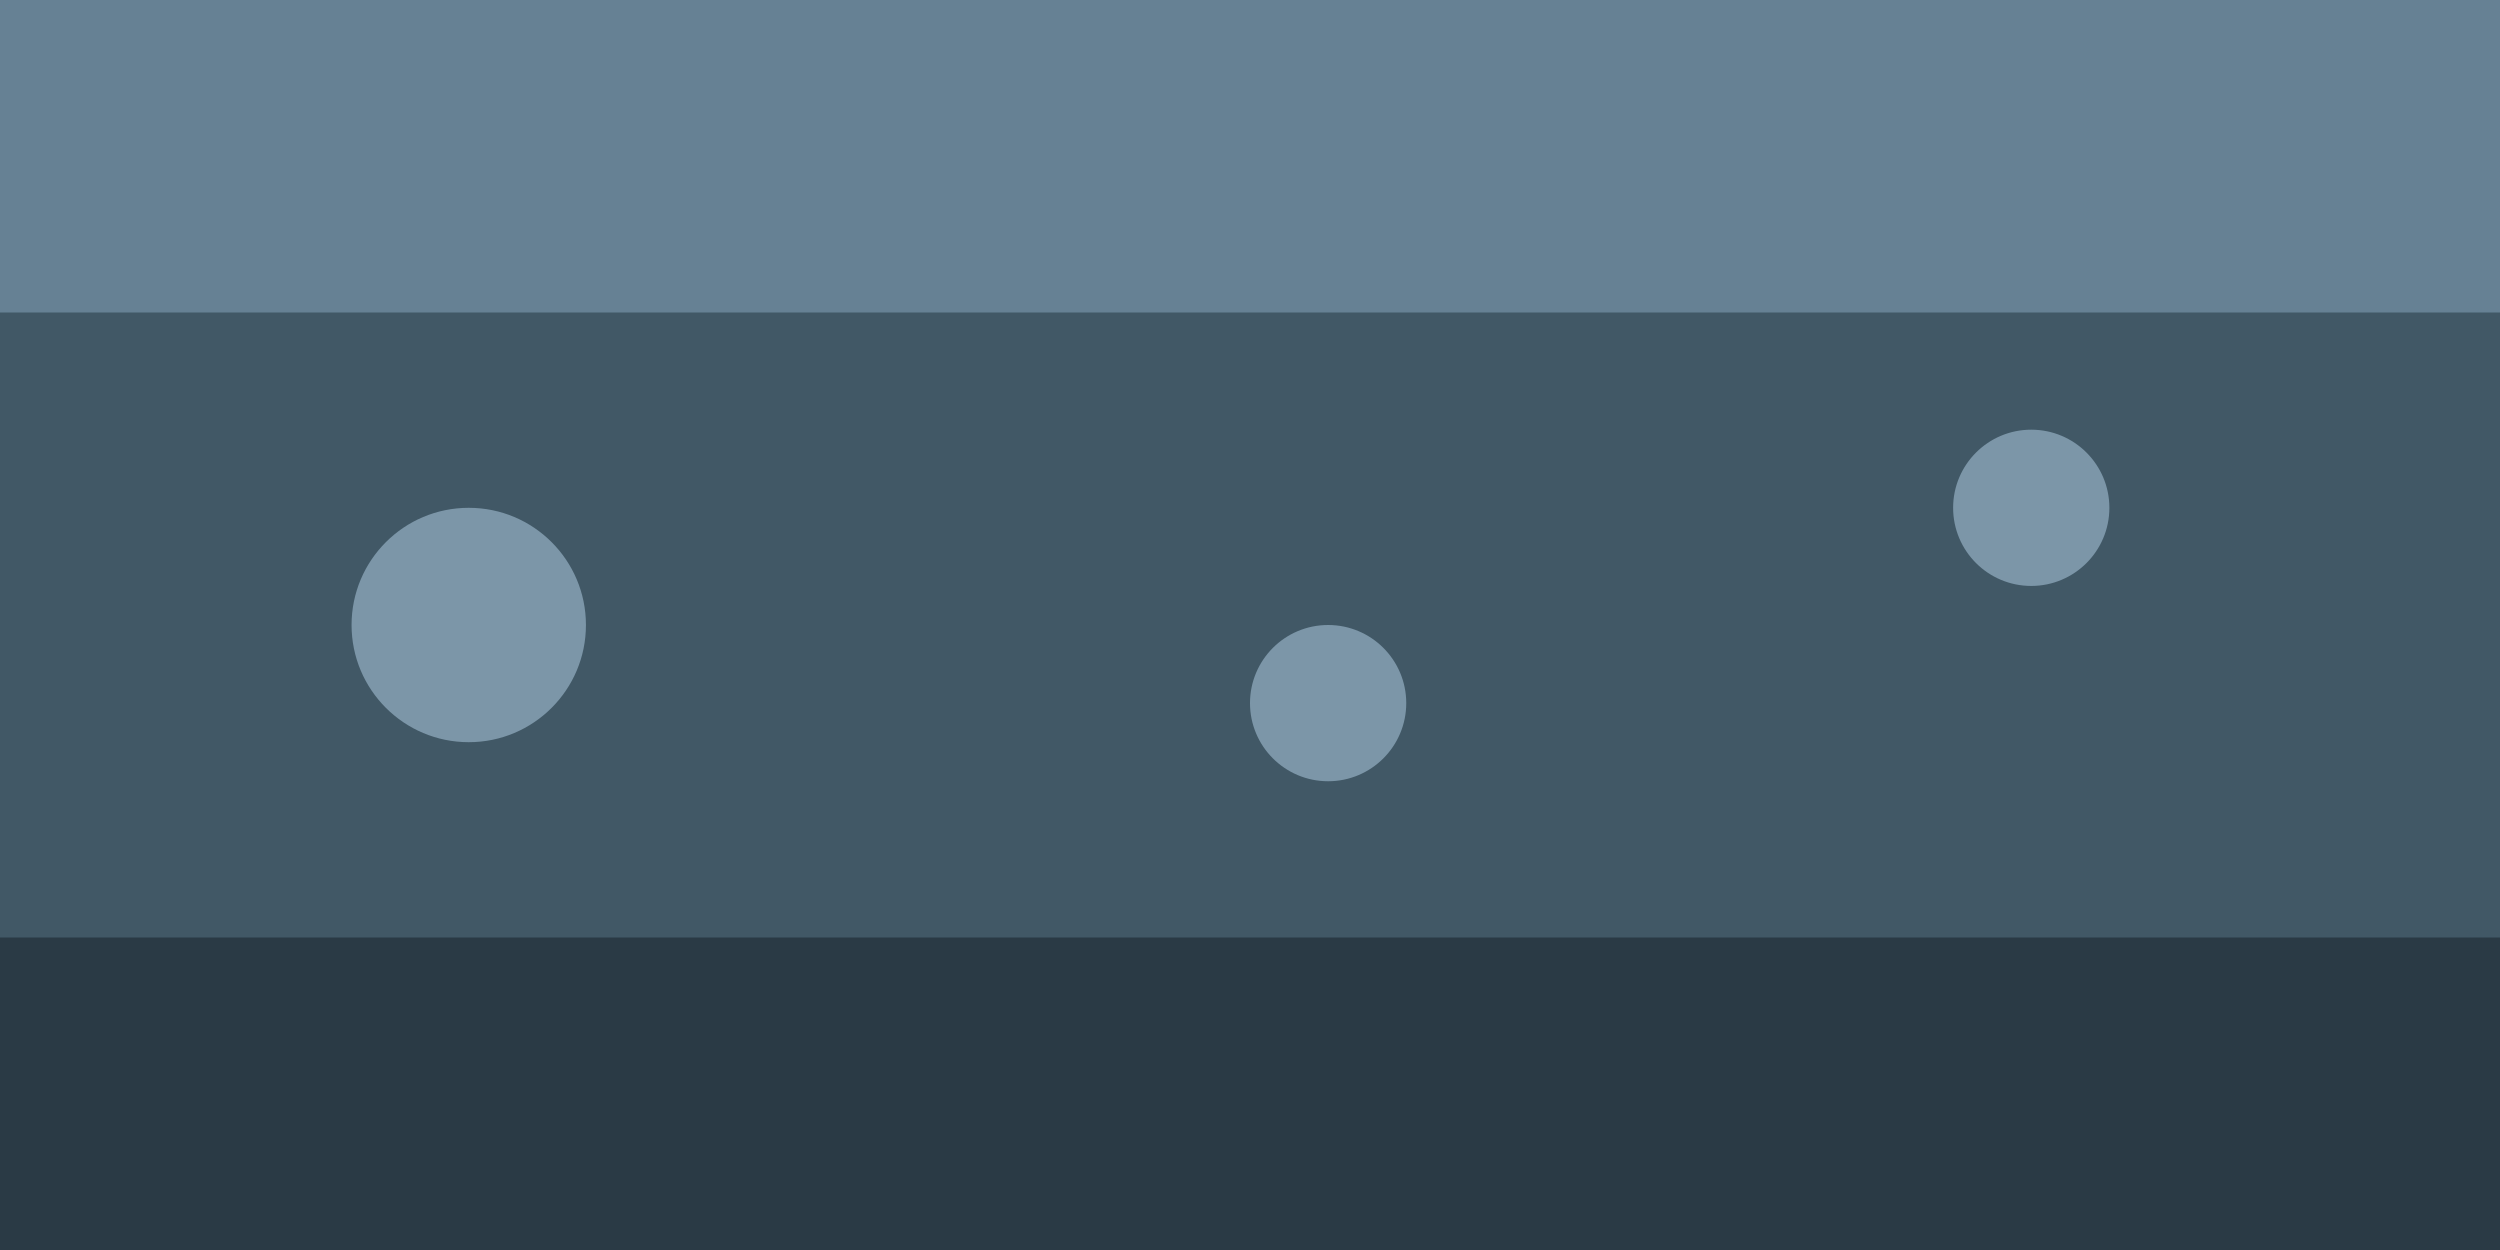
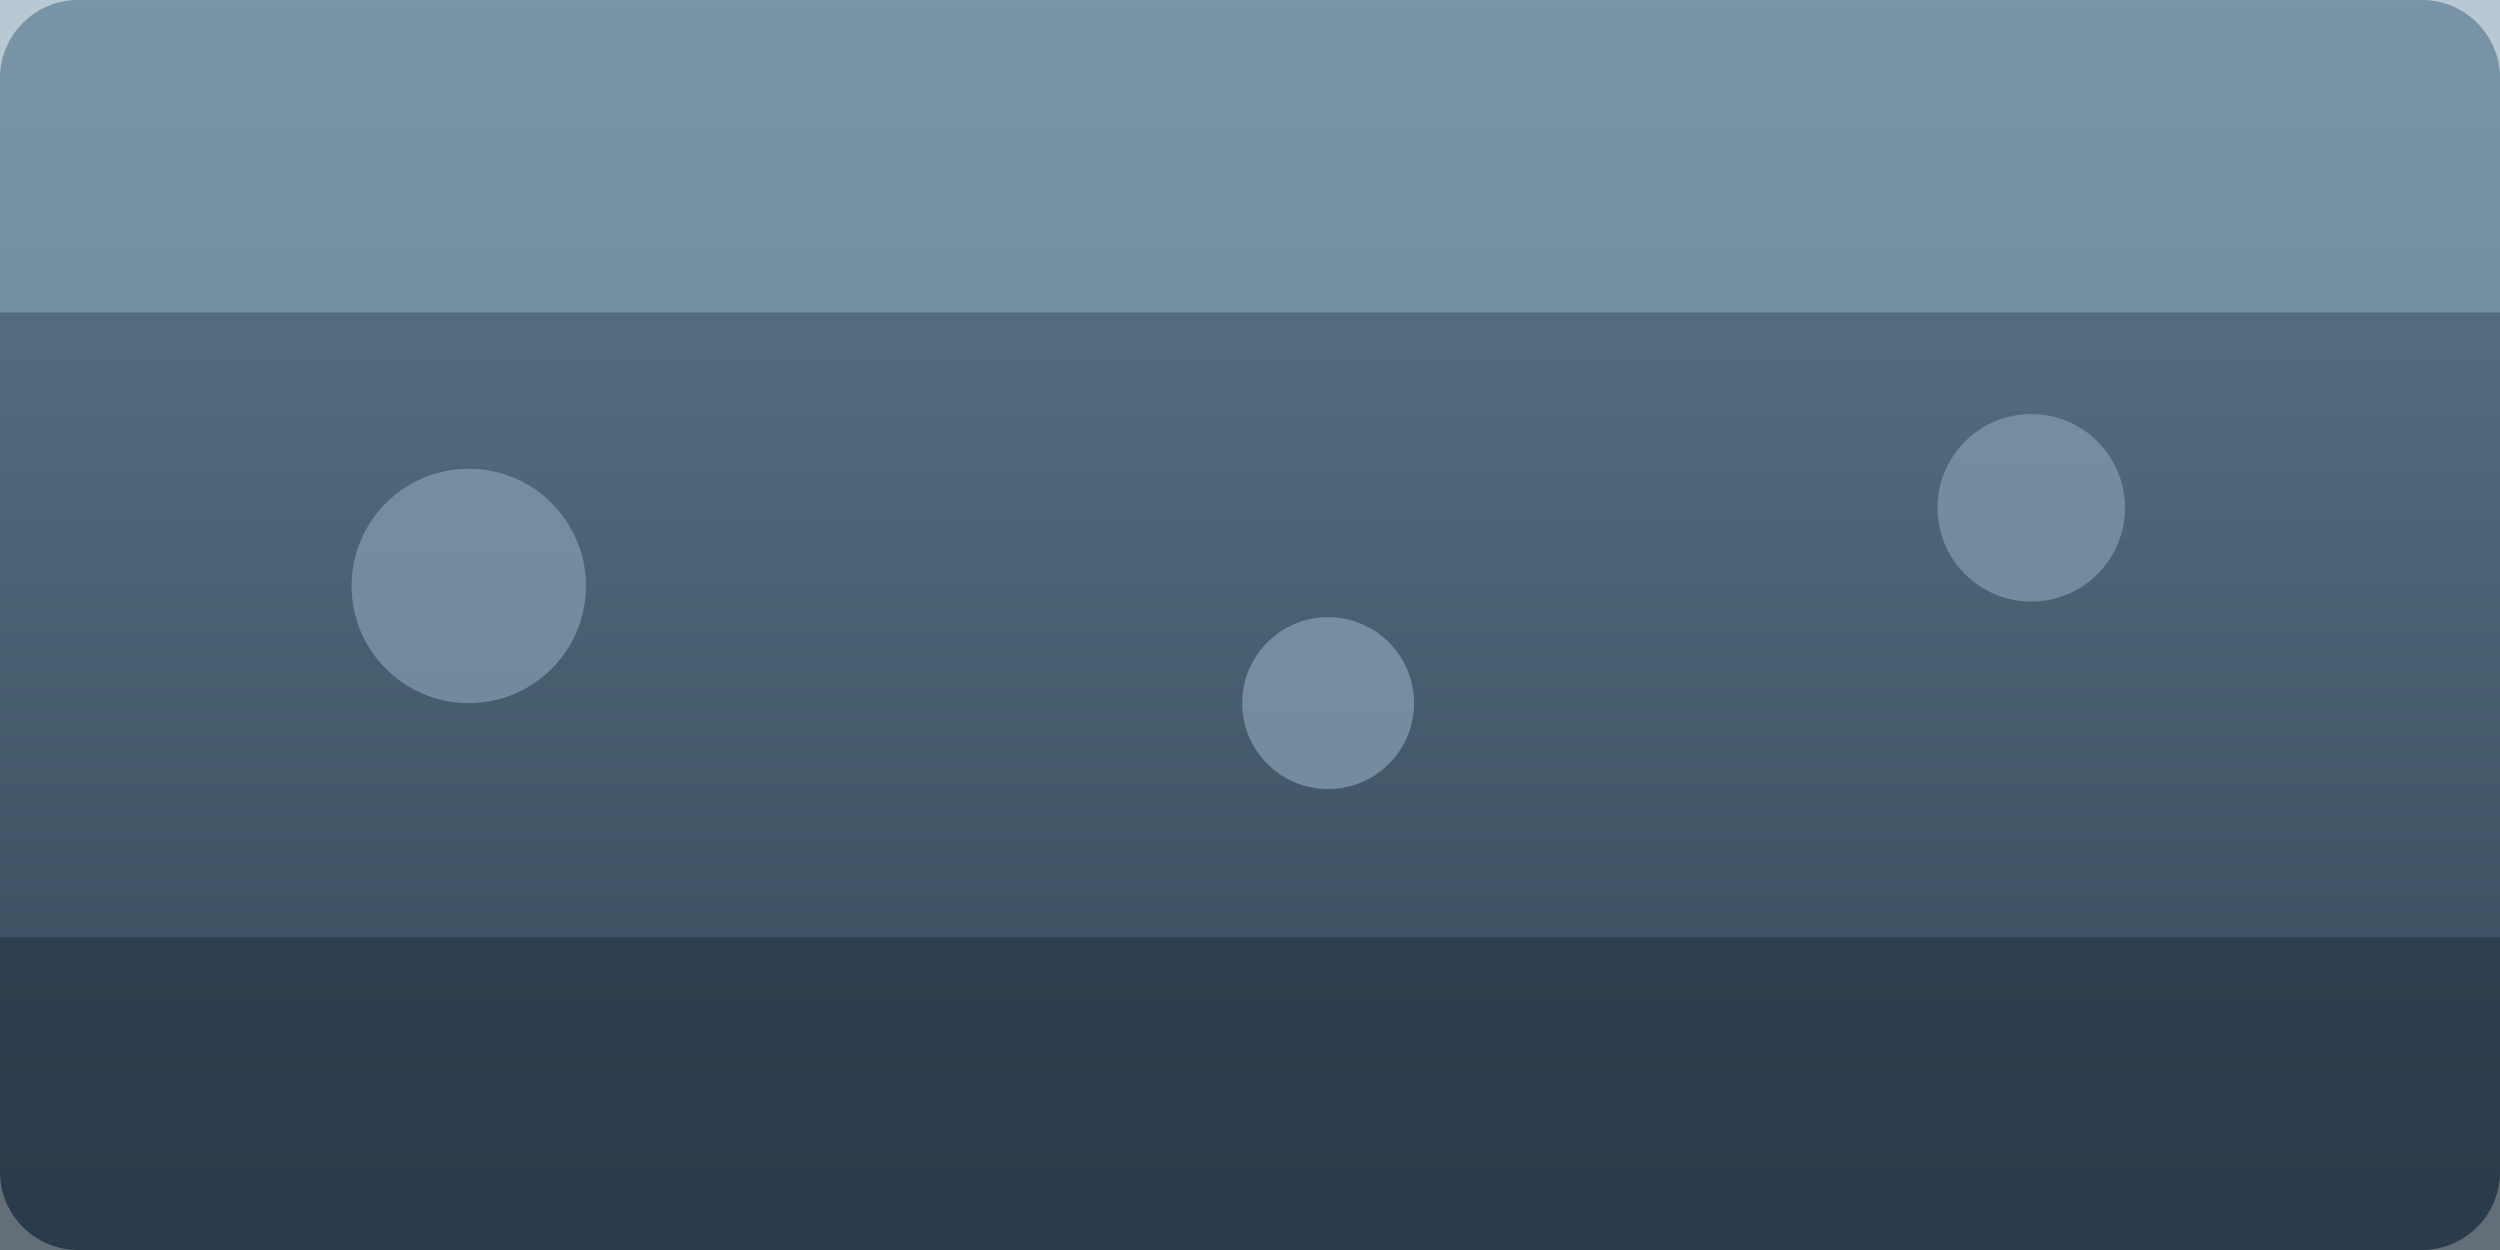
<svg xmlns="http://www.w3.org/2000/svg" viewBox="0 0 64 32">
-   <rect width="64" height="32" fill="#415866" />
-   <rect y="24" width="64" height="8" fill="#2a3a45" />
-   <rect y="0" width="64" height="8" fill="#668194" />
-   <circle cx="12" cy="16" r="3" fill="#7c96a8" />
-   <circle cx="34" cy="18" r="2" fill="#7c96a8" />
-   <circle cx="52" cy="13" r="2" fill="#7c96a8" />
+   <defs>
+     <linearGradient id="soil" x1="0" x2="0" y1="0" y2="1">
+       <stop offset="0" stop-color="#5f7a8c" />
+       <stop offset="1" stop-color="#334657" />
+     </linearGradient>
+   </defs>
+   <rect width="64" height="32" rx="2" fill="url(#soil)" />
+   <rect y="0" width="64" height="8" fill="#89a5b8" fill-opacity="0.6" />
+   <rect y="24" width="64" height="8" fill="#273746" fill-opacity="0.72" />
+   <circle cx="12" cy="15" r="3" fill="#90a9ba" fill-opacity="0.6" />
+   <circle cx="34" cy="18" r="2.2" fill="#9ab4c7" fill-opacity="0.55" />
+   <circle cx="52" cy="13" r="2.4" fill="#8ca7b9" fill-opacity="0.6" />
</svg>
